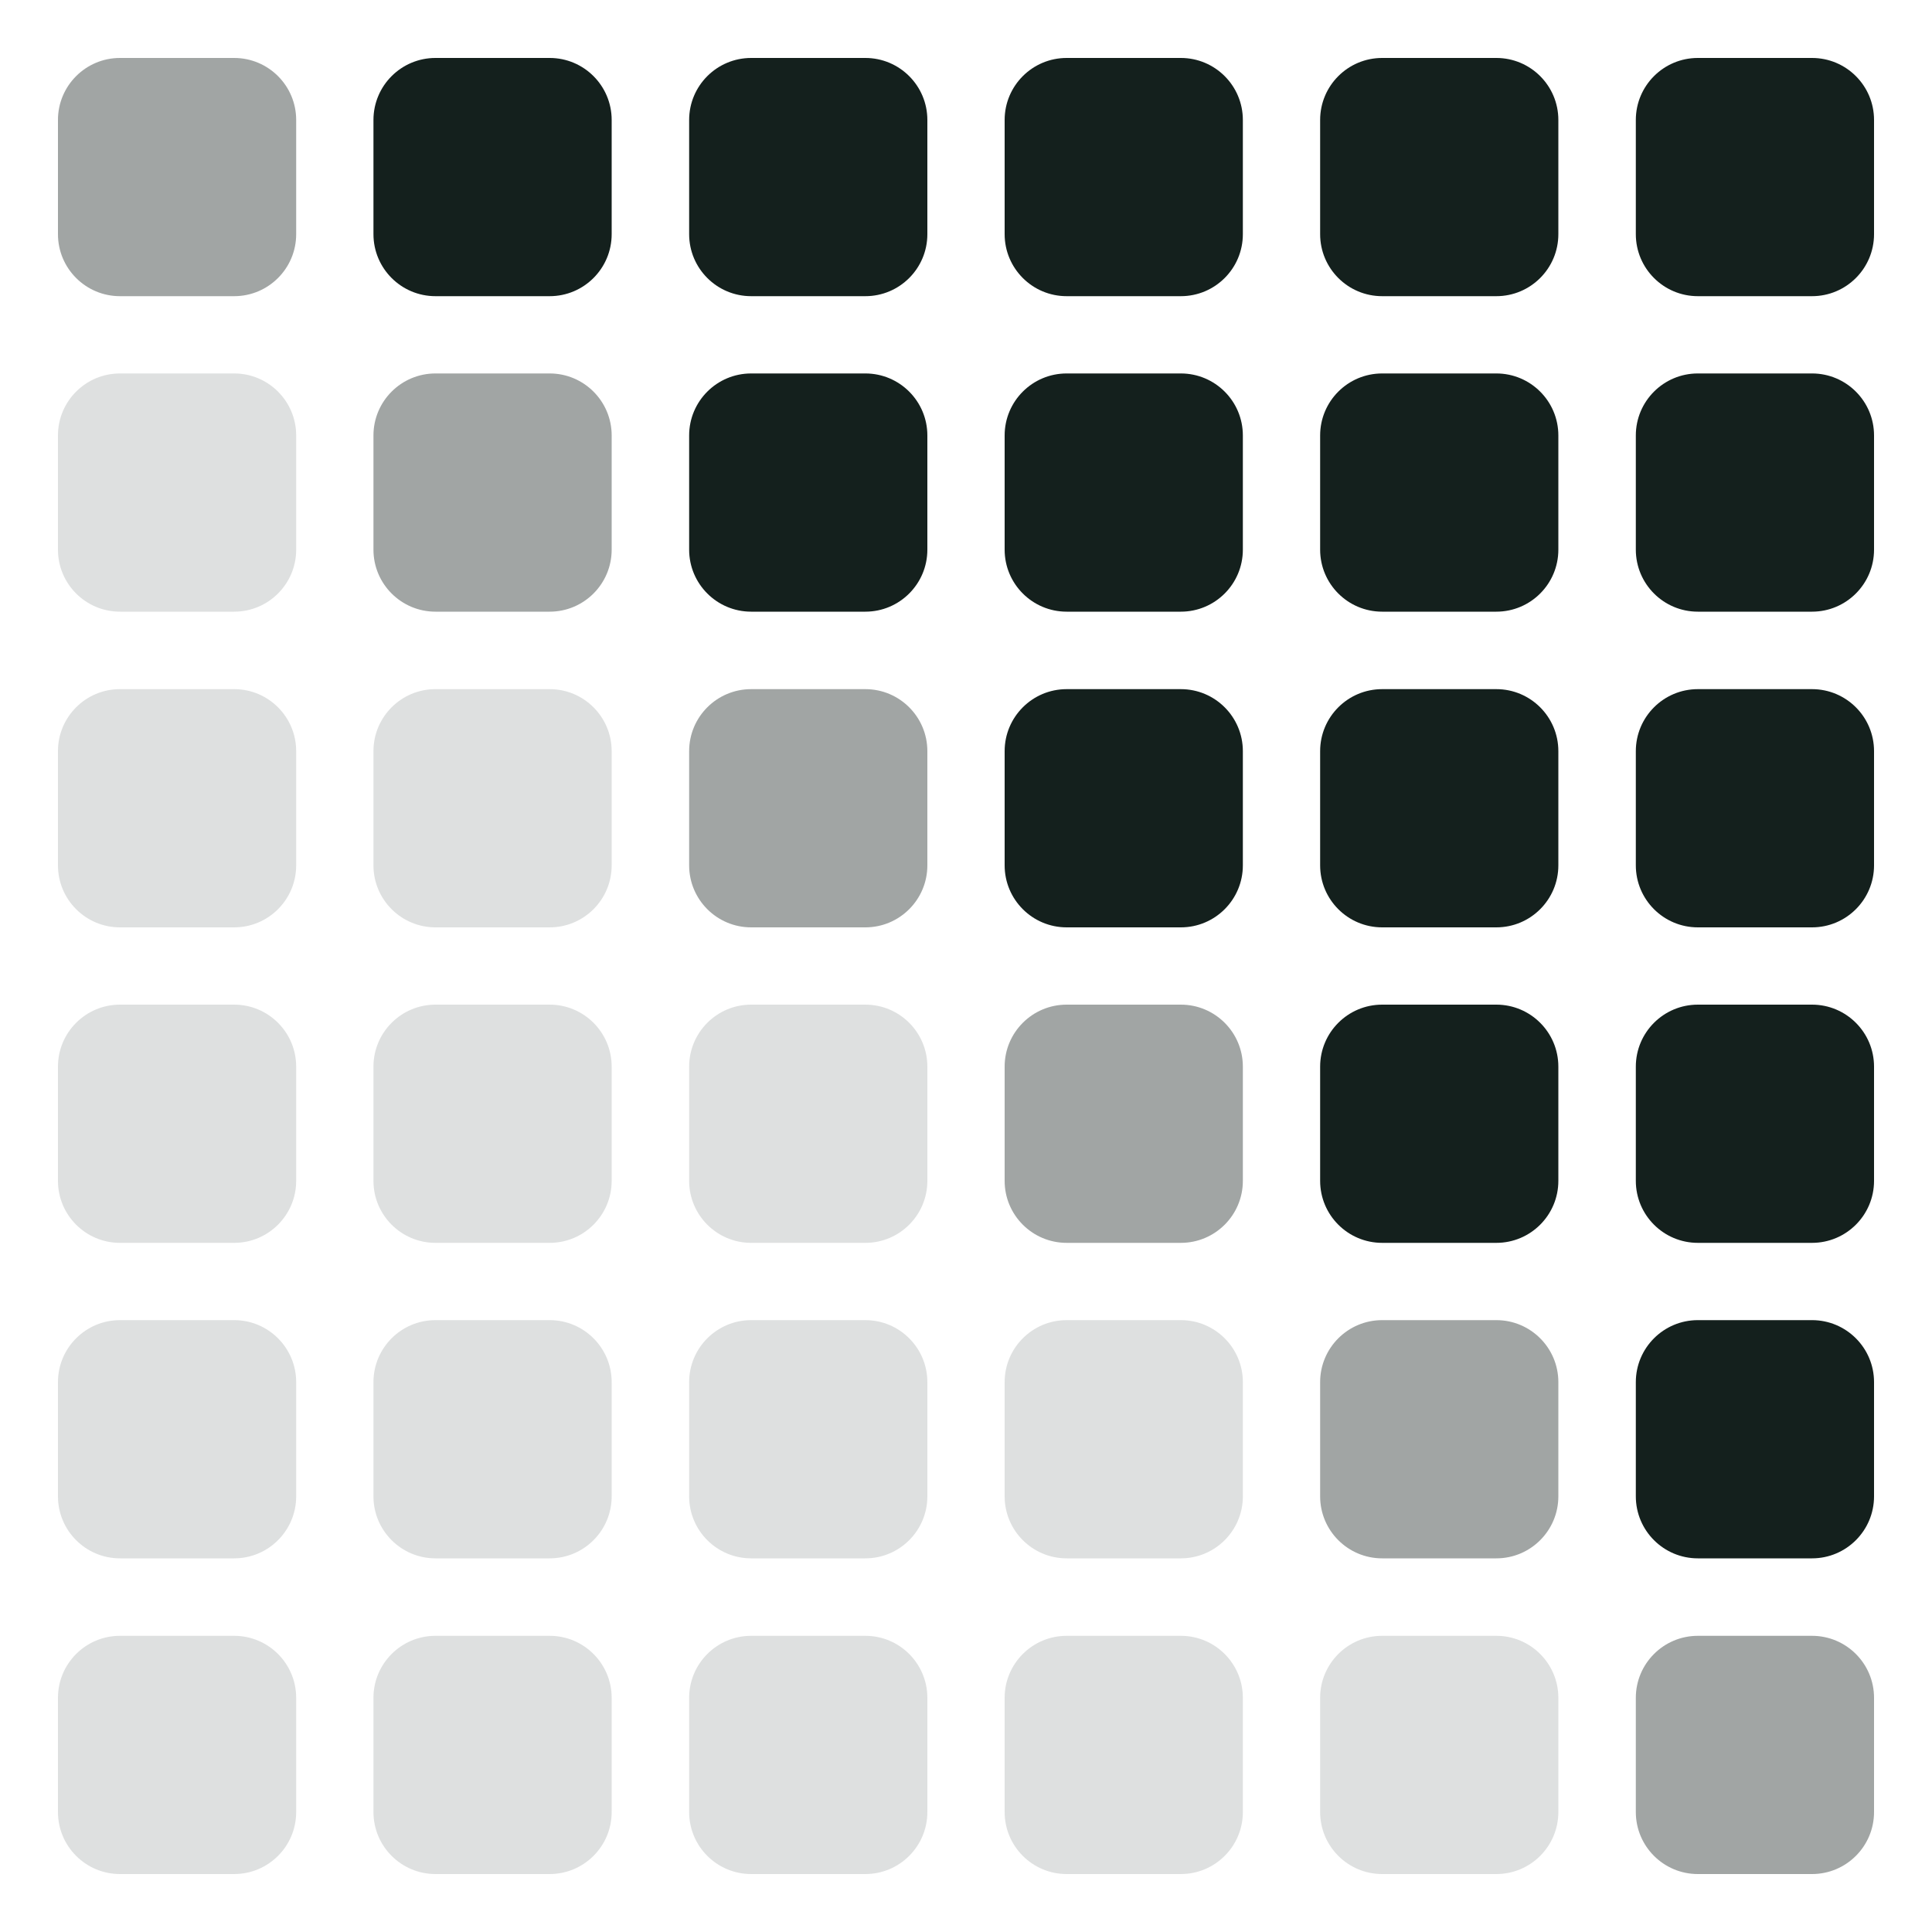
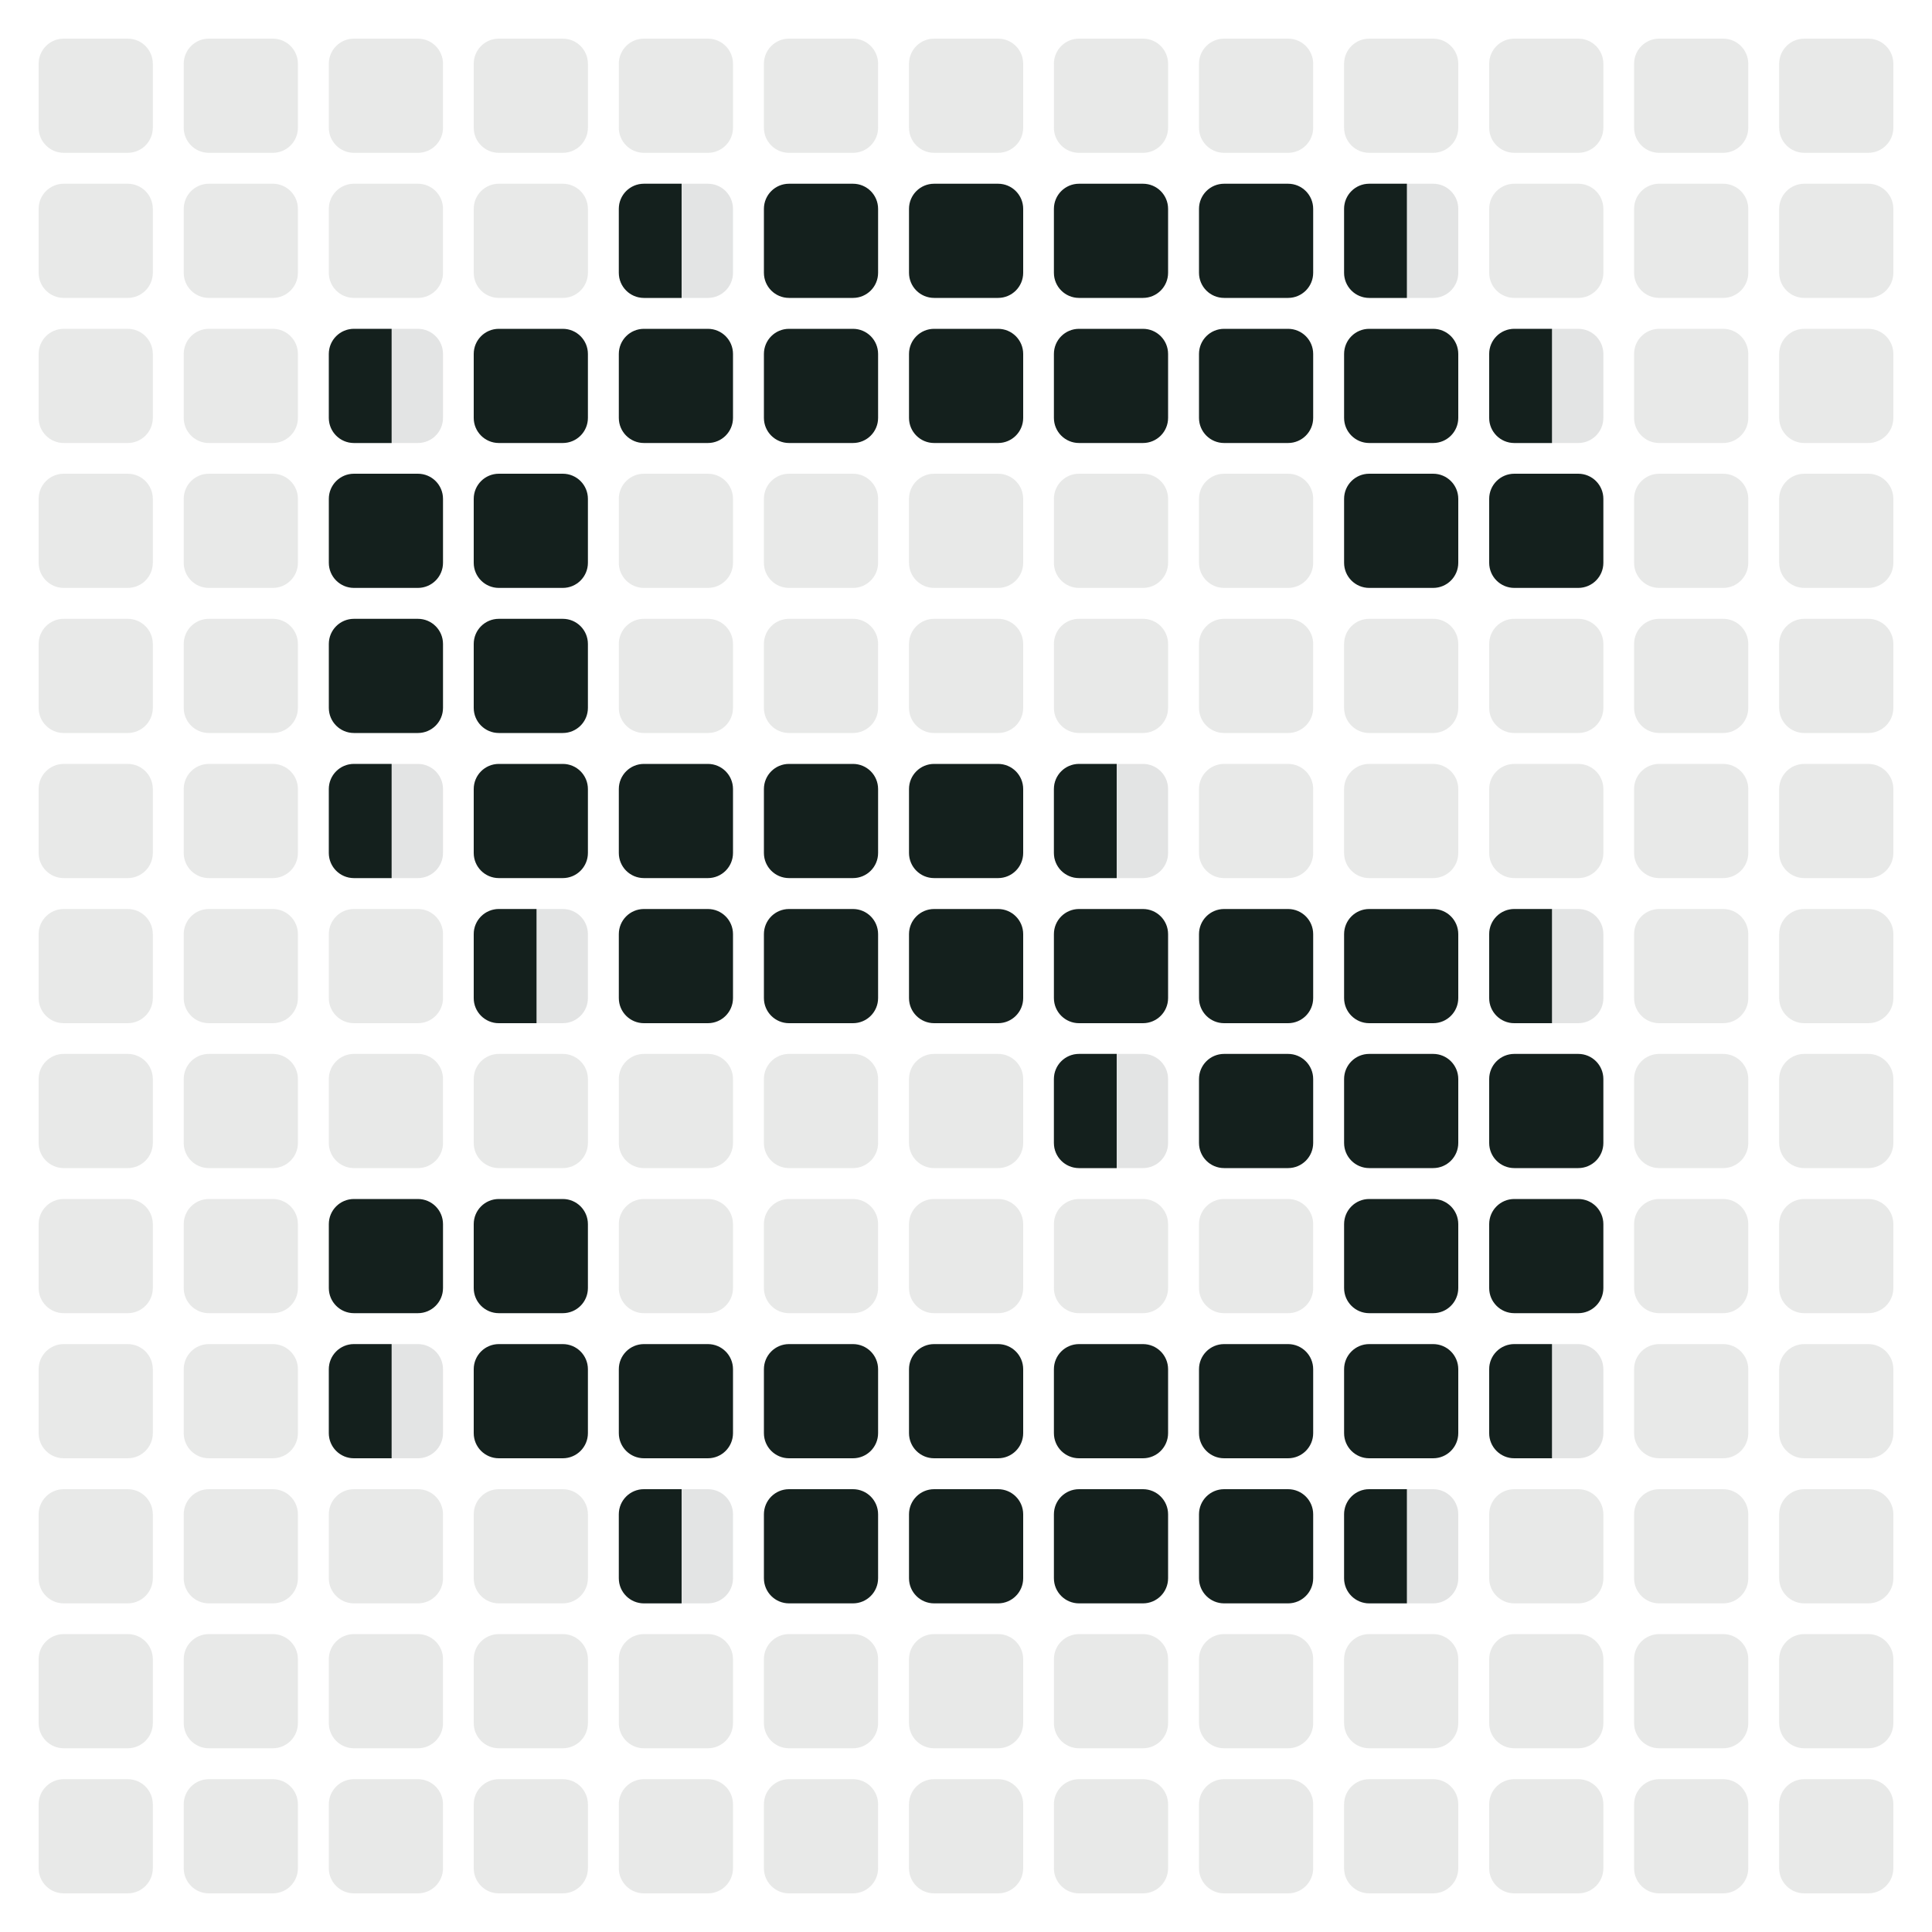
<svg xmlns="http://www.w3.org/2000/svg" viewBox="0 0 100 100">
-   <rect x="3.00" y="3.00" width="12.33" height="12.33" rx="3.21" fill="#14201d" fill-opacity="0.4" />
-   <rect x="19.33" y="3.00" width="12.33" height="12.33" rx="3.21" fill="#14201d" fill-opacity="1" />
-   <rect x="35.67" y="3.00" width="12.33" height="12.33" rx="3.21" fill="#14201d" fill-opacity="1" />
-   <rect x="52.00" y="3.00" width="12.33" height="12.33" rx="3.21" fill="#14201d" fill-opacity="1" />
-   <rect x="68.33" y="3.00" width="12.33" height="12.33" rx="3.21" fill="#14201d" fill-opacity="1" />
-   <rect x="84.67" y="3.00" width="12.33" height="12.33" rx="3.21" fill="#14201d" fill-opacity="1" />
-   <rect x="3.00" y="19.33" width="12.33" height="12.33" rx="3.21" fill="#14201d" fill-opacity="0.14" />
-   <rect x="19.33" y="19.33" width="12.33" height="12.33" rx="3.21" fill="#14201d" fill-opacity="0.4" />
-   <rect x="35.67" y="19.33" width="12.33" height="12.33" rx="3.21" fill="#14201d" fill-opacity="1" />
-   <rect x="52.00" y="19.33" width="12.33" height="12.33" rx="3.21" fill="#14201d" fill-opacity="1" />
-   <rect x="68.33" y="19.33" width="12.33" height="12.33" rx="3.21" fill="#14201d" fill-opacity="1" />
-   <rect x="84.67" y="19.33" width="12.33" height="12.33" rx="3.21" fill="#14201d" fill-opacity="1" />
-   <rect x="3.00" y="35.67" width="12.33" height="12.33" rx="3.21" fill="#14201d" fill-opacity="0.14" />
-   <rect x="19.33" y="35.67" width="12.33" height="12.33" rx="3.21" fill="#14201d" fill-opacity="0.14" />
-   <rect x="35.67" y="35.67" width="12.33" height="12.33" rx="3.21" fill="#14201d" fill-opacity="0.4" />
-   <rect x="52.00" y="35.67" width="12.33" height="12.33" rx="3.21" fill="#14201d" fill-opacity="1" />
-   <rect x="68.33" y="35.67" width="12.33" height="12.33" rx="3.21" fill="#14201d" fill-opacity="1" />
-   <rect x="84.67" y="35.67" width="12.33" height="12.33" rx="3.21" fill="#14201d" fill-opacity="1" />
-   <rect x="3.00" y="52.00" width="12.33" height="12.33" rx="3.21" fill="#14201d" fill-opacity="0.14" />
-   <rect x="19.33" y="52.00" width="12.33" height="12.33" rx="3.21" fill="#14201d" fill-opacity="0.14" />
-   <rect x="35.67" y="52.00" width="12.33" height="12.33" rx="3.21" fill="#14201d" fill-opacity="0.14" />
-   <rect x="52.00" y="52.00" width="12.33" height="12.33" rx="3.21" fill="#14201d" fill-opacity="0.4" />
-   <rect x="68.33" y="52.00" width="12.33" height="12.33" rx="3.21" fill="#14201d" fill-opacity="1" />
-   <rect x="84.67" y="52.00" width="12.33" height="12.33" rx="3.21" fill="#14201d" fill-opacity="1" />
-   <rect x="3.00" y="68.33" width="12.33" height="12.33" rx="3.21" fill="#14201d" fill-opacity="0.14" />
-   <rect x="19.33" y="68.33" width="12.33" height="12.33" rx="3.21" fill="#14201d" fill-opacity="0.14" />
-   <rect x="35.67" y="68.33" width="12.33" height="12.33" rx="3.21" fill="#14201d" fill-opacity="0.14" />
-   <rect x="52.00" y="68.33" width="12.33" height="12.33" rx="3.21" fill="#14201d" fill-opacity="0.14" />
-   <rect x="68.33" y="68.33" width="12.33" height="12.33" rx="3.21" fill="#14201d" fill-opacity="0.4" />
-   <rect x="84.67" y="68.33" width="12.33" height="12.33" rx="3.21" fill="#14201d" fill-opacity="1" />
-   <rect x="3.00" y="84.67" width="12.33" height="12.33" rx="3.21" fill="#14201d" fill-opacity="0.14" />
-   <rect x="19.33" y="84.67" width="12.33" height="12.33" rx="3.21" fill="#14201d" fill-opacity="0.14" />
-   <rect x="35.67" y="84.67" width="12.33" height="12.33" rx="3.21" fill="#14201d" fill-opacity="0.14" />
-   <rect x="52.00" y="84.67" width="12.33" height="12.33" rx="3.21" fill="#14201d" fill-opacity="0.14" />
-   <rect x="68.33" y="84.67" width="12.33" height="12.33" rx="3.21" fill="#14201d" fill-opacity="0.14" />
-   <rect x="84.67" y="84.67" width="12.33" height="12.33" rx="3.21" fill="#14201d" fill-opacity="0.4" />
+   <rect x="2.00" y="2.00" width="5.91" height="5.91" rx="1.30" fill="#14201d" fill-opacity="0.1" />
+   <rect x="9.51" y="2.00" width="5.91" height="5.91" rx="1.30" fill="#14201d" fill-opacity="0.1" />
+   <rect x="17.02" y="2.00" width="5.91" height="5.91" rx="1.30" fill="#14201d" fill-opacity="0.1" />
+   <rect x="24.52" y="2.00" width="5.91" height="5.91" rx="1.30" fill="#14201d" fill-opacity="0.1" />
+   <rect x="32.03" y="2.00" width="5.91" height="5.91" rx="1.30" fill="#14201d" fill-opacity="0.1" />
+   <rect x="39.54" y="2.00" width="5.91" height="5.91" rx="1.30" fill="#14201d" fill-opacity="0.1" />
+   <rect x="47.05" y="2.00" width="5.91" height="5.91" rx="1.30" fill="#14201d" fill-opacity="0.1" />
+   <rect x="54.55" y="2.00" width="5.91" height="5.91" rx="1.30" fill="#14201d" fill-opacity="0.1" />
+   <rect x="62.06" y="2.00" width="5.91" height="5.91" rx="1.30" fill="#14201d" fill-opacity="0.1" />
+   <rect x="69.57" y="2.00" width="5.91" height="5.91" rx="1.30" fill="#14201d" fill-opacity="0.1" />
+   <rect x="77.08" y="2.00" width="5.91" height="5.91" rx="1.30" fill="#14201d" fill-opacity="0.1" />
+   <rect x="84.58" y="2.00" width="5.91" height="5.91" rx="1.30" fill="#14201d" fill-opacity="0.1" />
+   <rect x="92.09" y="2.00" width="5.91" height="5.91" rx="1.30" fill="#14201d" fill-opacity="0.1" />
+   <rect x="2.00" y="9.51" width="5.91" height="5.91" rx="1.30" fill="#14201d" fill-opacity="0.1" />
+   <rect x="9.51" y="9.51" width="5.91" height="5.91" rx="1.30" fill="#14201d" fill-opacity="0.1" />
+   <rect x="17.02" y="9.51" width="5.91" height="5.91" rx="1.30" fill="#14201d" fill-opacity="0.1" />
+   <rect x="24.52" y="9.51" width="5.91" height="5.91" rx="1.30" fill="#14201d" fill-opacity="0.1" />
+   <clipPath id="a1_4">
+     <rect x="32.03" y="9.51" width="5.91" height="5.91" rx="1.30" />
+   </clipPath>
+   <rect x="32.03" y="9.51" width="5.91" height="5.91" rx="1.30" fill="#14201d" fill-opacity="0.12" />
+   <rect x="32.03" y="9.51" width="3.25" height="5.91" fill="#14201d" clip-path="url(#a1_4)" />
+   <rect x="39.54" y="9.51" width="5.91" height="5.91" rx="1.30" fill="#14201d" />
+   <rect x="47.05" y="9.51" width="5.91" height="5.91" rx="1.30" fill="#14201d" />
+   <rect x="54.55" y="9.51" width="5.91" height="5.91" rx="1.30" fill="#14201d" />
+   <rect x="62.06" y="9.51" width="5.91" height="5.91" rx="1.30" fill="#14201d" />
+   <clipPath id="a1_9">
+     <rect x="69.57" y="9.51" width="5.91" height="5.91" rx="1.30" />
+   </clipPath>
+   <rect x="69.57" y="9.51" width="5.91" height="5.91" rx="1.30" fill="#14201d" fill-opacity="0.12" />
+   <rect x="69.57" y="9.51" width="3.25" height="5.91" fill="#14201d" clip-path="url(#a1_9)" />
+   <rect x="77.08" y="9.51" width="5.91" height="5.91" rx="1.30" fill="#14201d" fill-opacity="0.1" />
+   <rect x="84.58" y="9.51" width="5.91" height="5.91" rx="1.30" fill="#14201d" fill-opacity="0.1" />
+   <rect x="92.09" y="9.51" width="5.91" height="5.91" rx="1.30" fill="#14201d" fill-opacity="0.1" />
+   <rect x="2.00" y="17.02" width="5.91" height="5.91" rx="1.30" fill="#14201d" fill-opacity="0.1" />
+   <rect x="9.51" y="17.02" width="5.91" height="5.91" rx="1.30" fill="#14201d" fill-opacity="0.1" />
+   <clipPath id="a2_2">
+     <rect x="17.02" y="17.02" width="5.91" height="5.91" rx="1.30" />
+   </clipPath>
+   <rect x="17.02" y="17.02" width="5.91" height="5.91" rx="1.30" fill="#14201d" fill-opacity="0.12" />
+   <rect x="17.02" y="17.02" width="3.25" height="5.91" fill="#14201d" clip-path="url(#a2_2)" />
+   <rect x="24.52" y="17.02" width="5.91" height="5.91" rx="1.30" fill="#14201d" />
+   <rect x="32.03" y="17.02" width="5.91" height="5.91" rx="1.30" fill="#14201d" />
+   <rect x="39.54" y="17.02" width="5.91" height="5.91" rx="1.30" fill="#14201d" />
+   <rect x="47.05" y="17.02" width="5.91" height="5.91" rx="1.30" fill="#14201d" />
+   <rect x="54.55" y="17.02" width="5.91" height="5.91" rx="1.30" fill="#14201d" />
+   <rect x="62.06" y="17.02" width="5.91" height="5.91" rx="1.30" fill="#14201d" />
+   <rect x="69.57" y="17.02" width="5.91" height="5.91" rx="1.30" fill="#14201d" />
+   <clipPath id="a2_10">
+     <rect x="77.08" y="17.02" width="5.91" height="5.91" rx="1.30" />
+   </clipPath>
+   <rect x="77.08" y="17.02" width="5.91" height="5.91" rx="1.30" fill="#14201d" fill-opacity="0.12" />
+   <rect x="77.08" y="17.02" width="3.25" height="5.91" fill="#14201d" clip-path="url(#a2_10)" />
+   <rect x="84.58" y="17.02" width="5.91" height="5.91" rx="1.30" fill="#14201d" fill-opacity="0.1" />
+   <rect x="92.09" y="17.02" width="5.91" height="5.91" rx="1.30" fill="#14201d" fill-opacity="0.1" />
+   <rect x="2.00" y="24.52" width="5.91" height="5.91" rx="1.30" fill="#14201d" fill-opacity="0.1" />
+   <rect x="9.51" y="24.52" width="5.91" height="5.91" rx="1.30" fill="#14201d" fill-opacity="0.1" />
+   <rect x="17.02" y="24.52" width="5.91" height="5.91" rx="1.30" fill="#14201d" />
+   <rect x="24.52" y="24.52" width="5.91" height="5.91" rx="1.30" fill="#14201d" />
+   <rect x="32.03" y="24.52" width="5.91" height="5.91" rx="1.30" fill="#14201d" fill-opacity="0.1" />
+   <rect x="39.54" y="24.52" width="5.91" height="5.91" rx="1.30" fill="#14201d" fill-opacity="0.1" />
+   <rect x="47.05" y="24.52" width="5.91" height="5.91" rx="1.30" fill="#14201d" fill-opacity="0.1" />
+   <rect x="54.55" y="24.52" width="5.91" height="5.91" rx="1.30" fill="#14201d" fill-opacity="0.1" />
+   <rect x="62.06" y="24.52" width="5.91" height="5.91" rx="1.30" fill="#14201d" fill-opacity="0.1" />
+   <rect x="69.57" y="24.52" width="5.91" height="5.91" rx="1.30" fill="#14201d" />
+   <rect x="77.08" y="24.52" width="5.91" height="5.91" rx="1.30" fill="#14201d" />
+   <rect x="84.58" y="24.52" width="5.91" height="5.91" rx="1.30" fill="#14201d" fill-opacity="0.1" />
+   <rect x="92.09" y="24.52" width="5.91" height="5.91" rx="1.30" fill="#14201d" fill-opacity="0.1" />
+   <rect x="2.00" y="32.03" width="5.91" height="5.91" rx="1.30" fill="#14201d" fill-opacity="0.1" />
+   <rect x="9.51" y="32.03" width="5.91" height="5.91" rx="1.30" fill="#14201d" fill-opacity="0.1" />
+   <rect x="17.02" y="32.03" width="5.91" height="5.91" rx="1.30" fill="#14201d" />
+   <rect x="24.52" y="32.03" width="5.91" height="5.91" rx="1.30" fill="#14201d" />
+   <rect x="32.03" y="32.03" width="5.91" height="5.91" rx="1.30" fill="#14201d" fill-opacity="0.1" />
+   <rect x="39.54" y="32.03" width="5.91" height="5.91" rx="1.30" fill="#14201d" fill-opacity="0.1" />
+   <rect x="47.05" y="32.03" width="5.91" height="5.91" rx="1.30" fill="#14201d" fill-opacity="0.1" />
+   <rect x="54.55" y="32.03" width="5.91" height="5.91" rx="1.30" fill="#14201d" fill-opacity="0.1" />
+   <rect x="62.06" y="32.03" width="5.91" height="5.91" rx="1.30" fill="#14201d" fill-opacity="0.1" />
+   <rect x="69.57" y="32.03" width="5.91" height="5.91" rx="1.30" fill="#14201d" fill-opacity="0.1" />
+   <rect x="77.08" y="32.03" width="5.91" height="5.91" rx="1.30" fill="#14201d" fill-opacity="0.1" />
+   <rect x="84.58" y="32.03" width="5.91" height="5.91" rx="1.30" fill="#14201d" fill-opacity="0.1" />
+   <rect x="92.09" y="32.03" width="5.91" height="5.91" rx="1.30" fill="#14201d" fill-opacity="0.1" />
+   <rect x="2.00" y="39.54" width="5.91" height="5.91" rx="1.30" fill="#14201d" fill-opacity="0.1" />
+   <rect x="9.51" y="39.54" width="5.91" height="5.91" rx="1.30" fill="#14201d" fill-opacity="0.1" />
+   <clipPath id="a5_2">
+     <rect x="17.02" y="39.54" width="5.91" height="5.91" rx="1.30" />
+   </clipPath>
+   <rect x="17.02" y="39.54" width="5.91" height="5.91" rx="1.30" fill="#14201d" fill-opacity="0.12" />
+   <rect x="17.02" y="39.54" width="3.25" height="5.91" fill="#14201d" clip-path="url(#a5_2)" />
+   <rect x="24.52" y="39.54" width="5.91" height="5.91" rx="1.30" fill="#14201d" />
+   <rect x="32.03" y="39.54" width="5.91" height="5.91" rx="1.30" fill="#14201d" />
+   <rect x="39.54" y="39.54" width="5.91" height="5.91" rx="1.30" fill="#14201d" />
+   <rect x="47.05" y="39.54" width="5.91" height="5.91" rx="1.30" fill="#14201d" />
+   <clipPath id="a5_7">
+     <rect x="54.55" y="39.54" width="5.91" height="5.91" rx="1.30" />
+   </clipPath>
+   <rect x="54.55" y="39.54" width="5.91" height="5.91" rx="1.30" fill="#14201d" fill-opacity="0.12" />
+   <rect x="54.55" y="39.54" width="3.25" height="5.91" fill="#14201d" clip-path="url(#a5_7)" />
+   <rect x="62.06" y="39.54" width="5.91" height="5.91" rx="1.30" fill="#14201d" fill-opacity="0.1" />
+   <rect x="69.57" y="39.54" width="5.91" height="5.91" rx="1.30" fill="#14201d" fill-opacity="0.1" />
+   <rect x="77.08" y="39.54" width="5.91" height="5.91" rx="1.30" fill="#14201d" fill-opacity="0.1" />
+   <rect x="84.58" y="39.54" width="5.91" height="5.91" rx="1.30" fill="#14201d" fill-opacity="0.1" />
+   <rect x="92.09" y="39.54" width="5.91" height="5.91" rx="1.30" fill="#14201d" fill-opacity="0.1" />
+   <rect x="2.00" y="47.05" width="5.91" height="5.91" rx="1.30" fill="#14201d" fill-opacity="0.1" />
+   <rect x="9.51" y="47.05" width="5.91" height="5.91" rx="1.30" fill="#14201d" fill-opacity="0.1" />
+   <rect x="17.02" y="47.05" width="5.91" height="5.91" rx="1.30" fill="#14201d" fill-opacity="0.1" />
+   <clipPath id="a6_3">
+     <rect x="24.52" y="47.05" width="5.91" height="5.91" rx="1.30" />
+   </clipPath>
+   <rect x="24.52" y="47.05" width="5.91" height="5.91" rx="1.30" fill="#14201d" fill-opacity="0.12" />
+   <rect x="24.52" y="47.05" width="3.25" height="5.91" fill="#14201d" clip-path="url(#a6_3)" />
+   <rect x="32.03" y="47.05" width="5.91" height="5.91" rx="1.30" fill="#14201d" />
+   <rect x="39.54" y="47.05" width="5.91" height="5.91" rx="1.30" fill="#14201d" />
+   <rect x="47.05" y="47.05" width="5.91" height="5.91" rx="1.30" fill="#14201d" />
+   <rect x="54.55" y="47.05" width="5.91" height="5.91" rx="1.30" fill="#14201d" />
+   <rect x="62.06" y="47.05" width="5.91" height="5.91" rx="1.30" fill="#14201d" />
+   <rect x="69.57" y="47.05" width="5.91" height="5.91" rx="1.30" fill="#14201d" />
+   <clipPath id="a6_10">
+     <rect x="77.08" y="47.05" width="5.91" height="5.91" rx="1.30" />
+   </clipPath>
+   <rect x="77.08" y="47.05" width="5.91" height="5.91" rx="1.30" fill="#14201d" fill-opacity="0.12" />
+   <rect x="77.08" y="47.05" width="3.25" height="5.91" fill="#14201d" clip-path="url(#a6_10)" />
+   <rect x="84.58" y="47.05" width="5.91" height="5.91" rx="1.30" fill="#14201d" fill-opacity="0.1" />
+   <rect x="92.09" y="47.05" width="5.91" height="5.91" rx="1.30" fill="#14201d" fill-opacity="0.1" />
+   <rect x="2.00" y="54.55" width="5.91" height="5.91" rx="1.30" fill="#14201d" fill-opacity="0.1" />
+   <rect x="9.51" y="54.55" width="5.91" height="5.91" rx="1.30" fill="#14201d" fill-opacity="0.1" />
+   <rect x="17.02" y="54.55" width="5.91" height="5.91" rx="1.30" fill="#14201d" fill-opacity="0.1" />
+   <rect x="24.52" y="54.55" width="5.91" height="5.91" rx="1.30" fill="#14201d" fill-opacity="0.1" />
+   <rect x="32.03" y="54.55" width="5.91" height="5.91" rx="1.30" fill="#14201d" fill-opacity="0.1" />
+   <rect x="39.54" y="54.55" width="5.91" height="5.91" rx="1.30" fill="#14201d" fill-opacity="0.1" />
+   <rect x="47.05" y="54.55" width="5.91" height="5.91" rx="1.30" fill="#14201d" fill-opacity="0.1" />
+   <clipPath id="a7_7">
+     <rect x="54.55" y="54.55" width="5.91" height="5.91" rx="1.30" />
+   </clipPath>
+   <rect x="54.55" y="54.55" width="5.91" height="5.91" rx="1.30" fill="#14201d" fill-opacity="0.12" />
+   <rect x="54.55" y="54.55" width="3.25" height="5.91" fill="#14201d" clip-path="url(#a7_7)" />
+   <rect x="62.06" y="54.55" width="5.91" height="5.91" rx="1.30" fill="#14201d" />
+   <rect x="69.57" y="54.55" width="5.91" height="5.91" rx="1.30" fill="#14201d" />
+   <rect x="77.08" y="54.55" width="5.91" height="5.91" rx="1.30" fill="#14201d" />
+   <rect x="84.58" y="54.55" width="5.91" height="5.91" rx="1.30" fill="#14201d" fill-opacity="0.1" />
+   <rect x="92.09" y="54.55" width="5.91" height="5.91" rx="1.30" fill="#14201d" fill-opacity="0.1" />
+   <rect x="2.00" y="62.06" width="5.91" height="5.91" rx="1.30" fill="#14201d" fill-opacity="0.1" />
+   <rect x="9.51" y="62.06" width="5.91" height="5.91" rx="1.30" fill="#14201d" fill-opacity="0.1" />
+   <rect x="17.02" y="62.06" width="5.91" height="5.91" rx="1.30" fill="#14201d" />
+   <rect x="24.52" y="62.06" width="5.91" height="5.91" rx="1.30" fill="#14201d" />
+   <rect x="32.03" y="62.06" width="5.91" height="5.91" rx="1.30" fill="#14201d" fill-opacity="0.1" />
+   <rect x="39.54" y="62.06" width="5.91" height="5.91" rx="1.30" fill="#14201d" fill-opacity="0.1" />
+   <rect x="47.05" y="62.06" width="5.91" height="5.91" rx="1.30" fill="#14201d" fill-opacity="0.1" />
+   <rect x="54.55" y="62.06" width="5.91" height="5.91" rx="1.30" fill="#14201d" fill-opacity="0.1" />
+   <rect x="62.06" y="62.06" width="5.91" height="5.91" rx="1.30" fill="#14201d" fill-opacity="0.1" />
+   <rect x="69.57" y="62.06" width="5.91" height="5.91" rx="1.30" fill="#14201d" />
+   <rect x="77.08" y="62.06" width="5.91" height="5.91" rx="1.30" fill="#14201d" />
+   <rect x="84.58" y="62.06" width="5.91" height="5.91" rx="1.30" fill="#14201d" fill-opacity="0.1" />
+   <rect x="92.09" y="62.06" width="5.91" height="5.91" rx="1.30" fill="#14201d" fill-opacity="0.1" />
+   <rect x="2.00" y="69.57" width="5.91" height="5.91" rx="1.30" fill="#14201d" fill-opacity="0.1" />
+   <rect x="9.51" y="69.57" width="5.91" height="5.91" rx="1.30" fill="#14201d" fill-opacity="0.1" />
+   <clipPath id="a9_2">
+     <rect x="17.02" y="69.57" width="5.91" height="5.91" rx="1.30" />
+   </clipPath>
+   <rect x="17.02" y="69.57" width="5.91" height="5.91" rx="1.30" fill="#14201d" fill-opacity="0.12" />
+   <rect x="17.02" y="69.57" width="3.25" height="5.91" fill="#14201d" clip-path="url(#a9_2)" />
+   <rect x="24.52" y="69.57" width="5.91" height="5.91" rx="1.30" fill="#14201d" />
+   <rect x="32.03" y="69.57" width="5.91" height="5.91" rx="1.30" fill="#14201d" />
+   <rect x="39.54" y="69.57" width="5.91" height="5.91" rx="1.30" fill="#14201d" />
+   <rect x="47.05" y="69.57" width="5.91" height="5.91" rx="1.30" fill="#14201d" />
+   <rect x="54.55" y="69.57" width="5.91" height="5.91" rx="1.30" fill="#14201d" />
+   <rect x="62.06" y="69.57" width="5.91" height="5.91" rx="1.30" fill="#14201d" />
+   <rect x="69.57" y="69.57" width="5.91" height="5.91" rx="1.30" fill="#14201d" />
+   <clipPath id="a9_10">
+     <rect x="77.08" y="69.57" width="5.91" height="5.91" rx="1.30" />
+   </clipPath>
+   <rect x="77.08" y="69.57" width="5.91" height="5.91" rx="1.30" fill="#14201d" fill-opacity="0.12" />
+   <rect x="77.08" y="69.57" width="3.25" height="5.91" fill="#14201d" clip-path="url(#a9_10)" />
+   <rect x="84.58" y="69.57" width="5.91" height="5.91" rx="1.30" fill="#14201d" fill-opacity="0.1" />
+   <rect x="92.09" y="69.57" width="5.91" height="5.91" rx="1.30" fill="#14201d" fill-opacity="0.1" />
+   <rect x="2.00" y="77.08" width="5.91" height="5.91" rx="1.30" fill="#14201d" fill-opacity="0.1" />
+   <rect x="9.51" y="77.08" width="5.91" height="5.91" rx="1.30" fill="#14201d" fill-opacity="0.1" />
+   <rect x="17.02" y="77.08" width="5.91" height="5.91" rx="1.30" fill="#14201d" fill-opacity="0.1" />
+   <rect x="24.52" y="77.08" width="5.91" height="5.91" rx="1.30" fill="#14201d" fill-opacity="0.1" />
+   <clipPath id="a10_4">
+     <rect x="32.03" y="77.08" width="5.91" height="5.91" rx="1.30" />
+   </clipPath>
+   <rect x="32.03" y="77.08" width="5.91" height="5.91" rx="1.30" fill="#14201d" fill-opacity="0.12" />
+   <rect x="32.03" y="77.08" width="3.25" height="5.91" fill="#14201d" clip-path="url(#a10_4)" />
+   <rect x="39.54" y="77.08" width="5.91" height="5.91" rx="1.30" fill="#14201d" />
+   <rect x="47.05" y="77.08" width="5.91" height="5.91" rx="1.30" fill="#14201d" />
+   <rect x="54.55" y="77.08" width="5.91" height="5.91" rx="1.30" fill="#14201d" />
+   <rect x="62.06" y="77.08" width="5.91" height="5.91" rx="1.30" fill="#14201d" />
+   <clipPath id="a10_9">
+     <rect x="69.57" y="77.08" width="5.91" height="5.91" rx="1.30" />
+   </clipPath>
+   <rect x="69.57" y="77.08" width="5.91" height="5.91" rx="1.30" fill="#14201d" fill-opacity="0.12" />
+   <rect x="69.57" y="77.08" width="3.25" height="5.91" fill="#14201d" clip-path="url(#a10_9)" />
+   <rect x="77.08" y="77.08" width="5.91" height="5.91" rx="1.30" fill="#14201d" fill-opacity="0.1" />
+   <rect x="84.58" y="77.08" width="5.91" height="5.91" rx="1.30" fill="#14201d" fill-opacity="0.1" />
+   <rect x="92.09" y="77.08" width="5.91" height="5.91" rx="1.30" fill="#14201d" fill-opacity="0.1" />
+   <rect x="2.00" y="84.58" width="5.91" height="5.91" rx="1.30" fill="#14201d" fill-opacity="0.1" />
+   <rect x="9.51" y="84.58" width="5.91" height="5.91" rx="1.30" fill="#14201d" fill-opacity="0.1" />
+   <rect x="17.02" y="84.58" width="5.91" height="5.91" rx="1.30" fill="#14201d" fill-opacity="0.1" />
+   <rect x="24.52" y="84.58" width="5.91" height="5.91" rx="1.30" fill="#14201d" fill-opacity="0.1" />
+   <rect x="32.03" y="84.58" width="5.91" height="5.91" rx="1.30" fill="#14201d" fill-opacity="0.1" />
+   <rect x="39.54" y="84.58" width="5.91" height="5.91" rx="1.30" fill="#14201d" fill-opacity="0.1" />
+   <rect x="47.05" y="84.58" width="5.91" height="5.91" rx="1.30" fill="#14201d" fill-opacity="0.1" />
+   <rect x="54.55" y="84.58" width="5.91" height="5.91" rx="1.30" fill="#14201d" fill-opacity="0.1" />
+   <rect x="62.06" y="84.58" width="5.91" height="5.91" rx="1.30" fill="#14201d" fill-opacity="0.1" />
+   <rect x="69.57" y="84.58" width="5.91" height="5.91" rx="1.30" fill="#14201d" fill-opacity="0.1" />
+   <rect x="77.08" y="84.58" width="5.91" height="5.91" rx="1.30" fill="#14201d" fill-opacity="0.1" />
+   <rect x="84.58" y="84.58" width="5.91" height="5.91" rx="1.30" fill="#14201d" fill-opacity="0.1" />
+   <rect x="92.09" y="84.58" width="5.91" height="5.91" rx="1.30" fill="#14201d" fill-opacity="0.1" />
+   <rect x="2.00" y="92.09" width="5.91" height="5.91" rx="1.30" fill="#14201d" fill-opacity="0.1" />
+   <rect x="9.51" y="92.09" width="5.91" height="5.91" rx="1.30" fill="#14201d" fill-opacity="0.1" />
+   <rect x="17.02" y="92.09" width="5.91" height="5.91" rx="1.30" fill="#14201d" fill-opacity="0.1" />
+   <rect x="24.52" y="92.09" width="5.91" height="5.91" rx="1.30" fill="#14201d" fill-opacity="0.1" />
+   <rect x="32.03" y="92.09" width="5.91" height="5.91" rx="1.30" fill="#14201d" fill-opacity="0.1" />
+   <rect x="39.54" y="92.09" width="5.91" height="5.91" rx="1.30" fill="#14201d" fill-opacity="0.1" />
+   <rect x="47.05" y="92.09" width="5.91" height="5.91" rx="1.30" fill="#14201d" fill-opacity="0.1" />
+   <rect x="54.55" y="92.09" width="5.91" height="5.91" rx="1.30" fill="#14201d" fill-opacity="0.1" />
+   <rect x="62.06" y="92.09" width="5.91" height="5.91" rx="1.30" fill="#14201d" fill-opacity="0.1" />
+   <rect x="69.57" y="92.09" width="5.91" height="5.91" rx="1.30" fill="#14201d" fill-opacity="0.1" />
+   <rect x="77.08" y="92.09" width="5.91" height="5.91" rx="1.30" fill="#14201d" fill-opacity="0.1" />
+   <rect x="84.58" y="92.09" width="5.91" height="5.91" rx="1.30" fill="#14201d" fill-opacity="0.1" />
+   <rect x="92.09" y="92.09" width="5.91" height="5.91" rx="1.30" fill="#14201d" fill-opacity="0.1" />
</svg>
